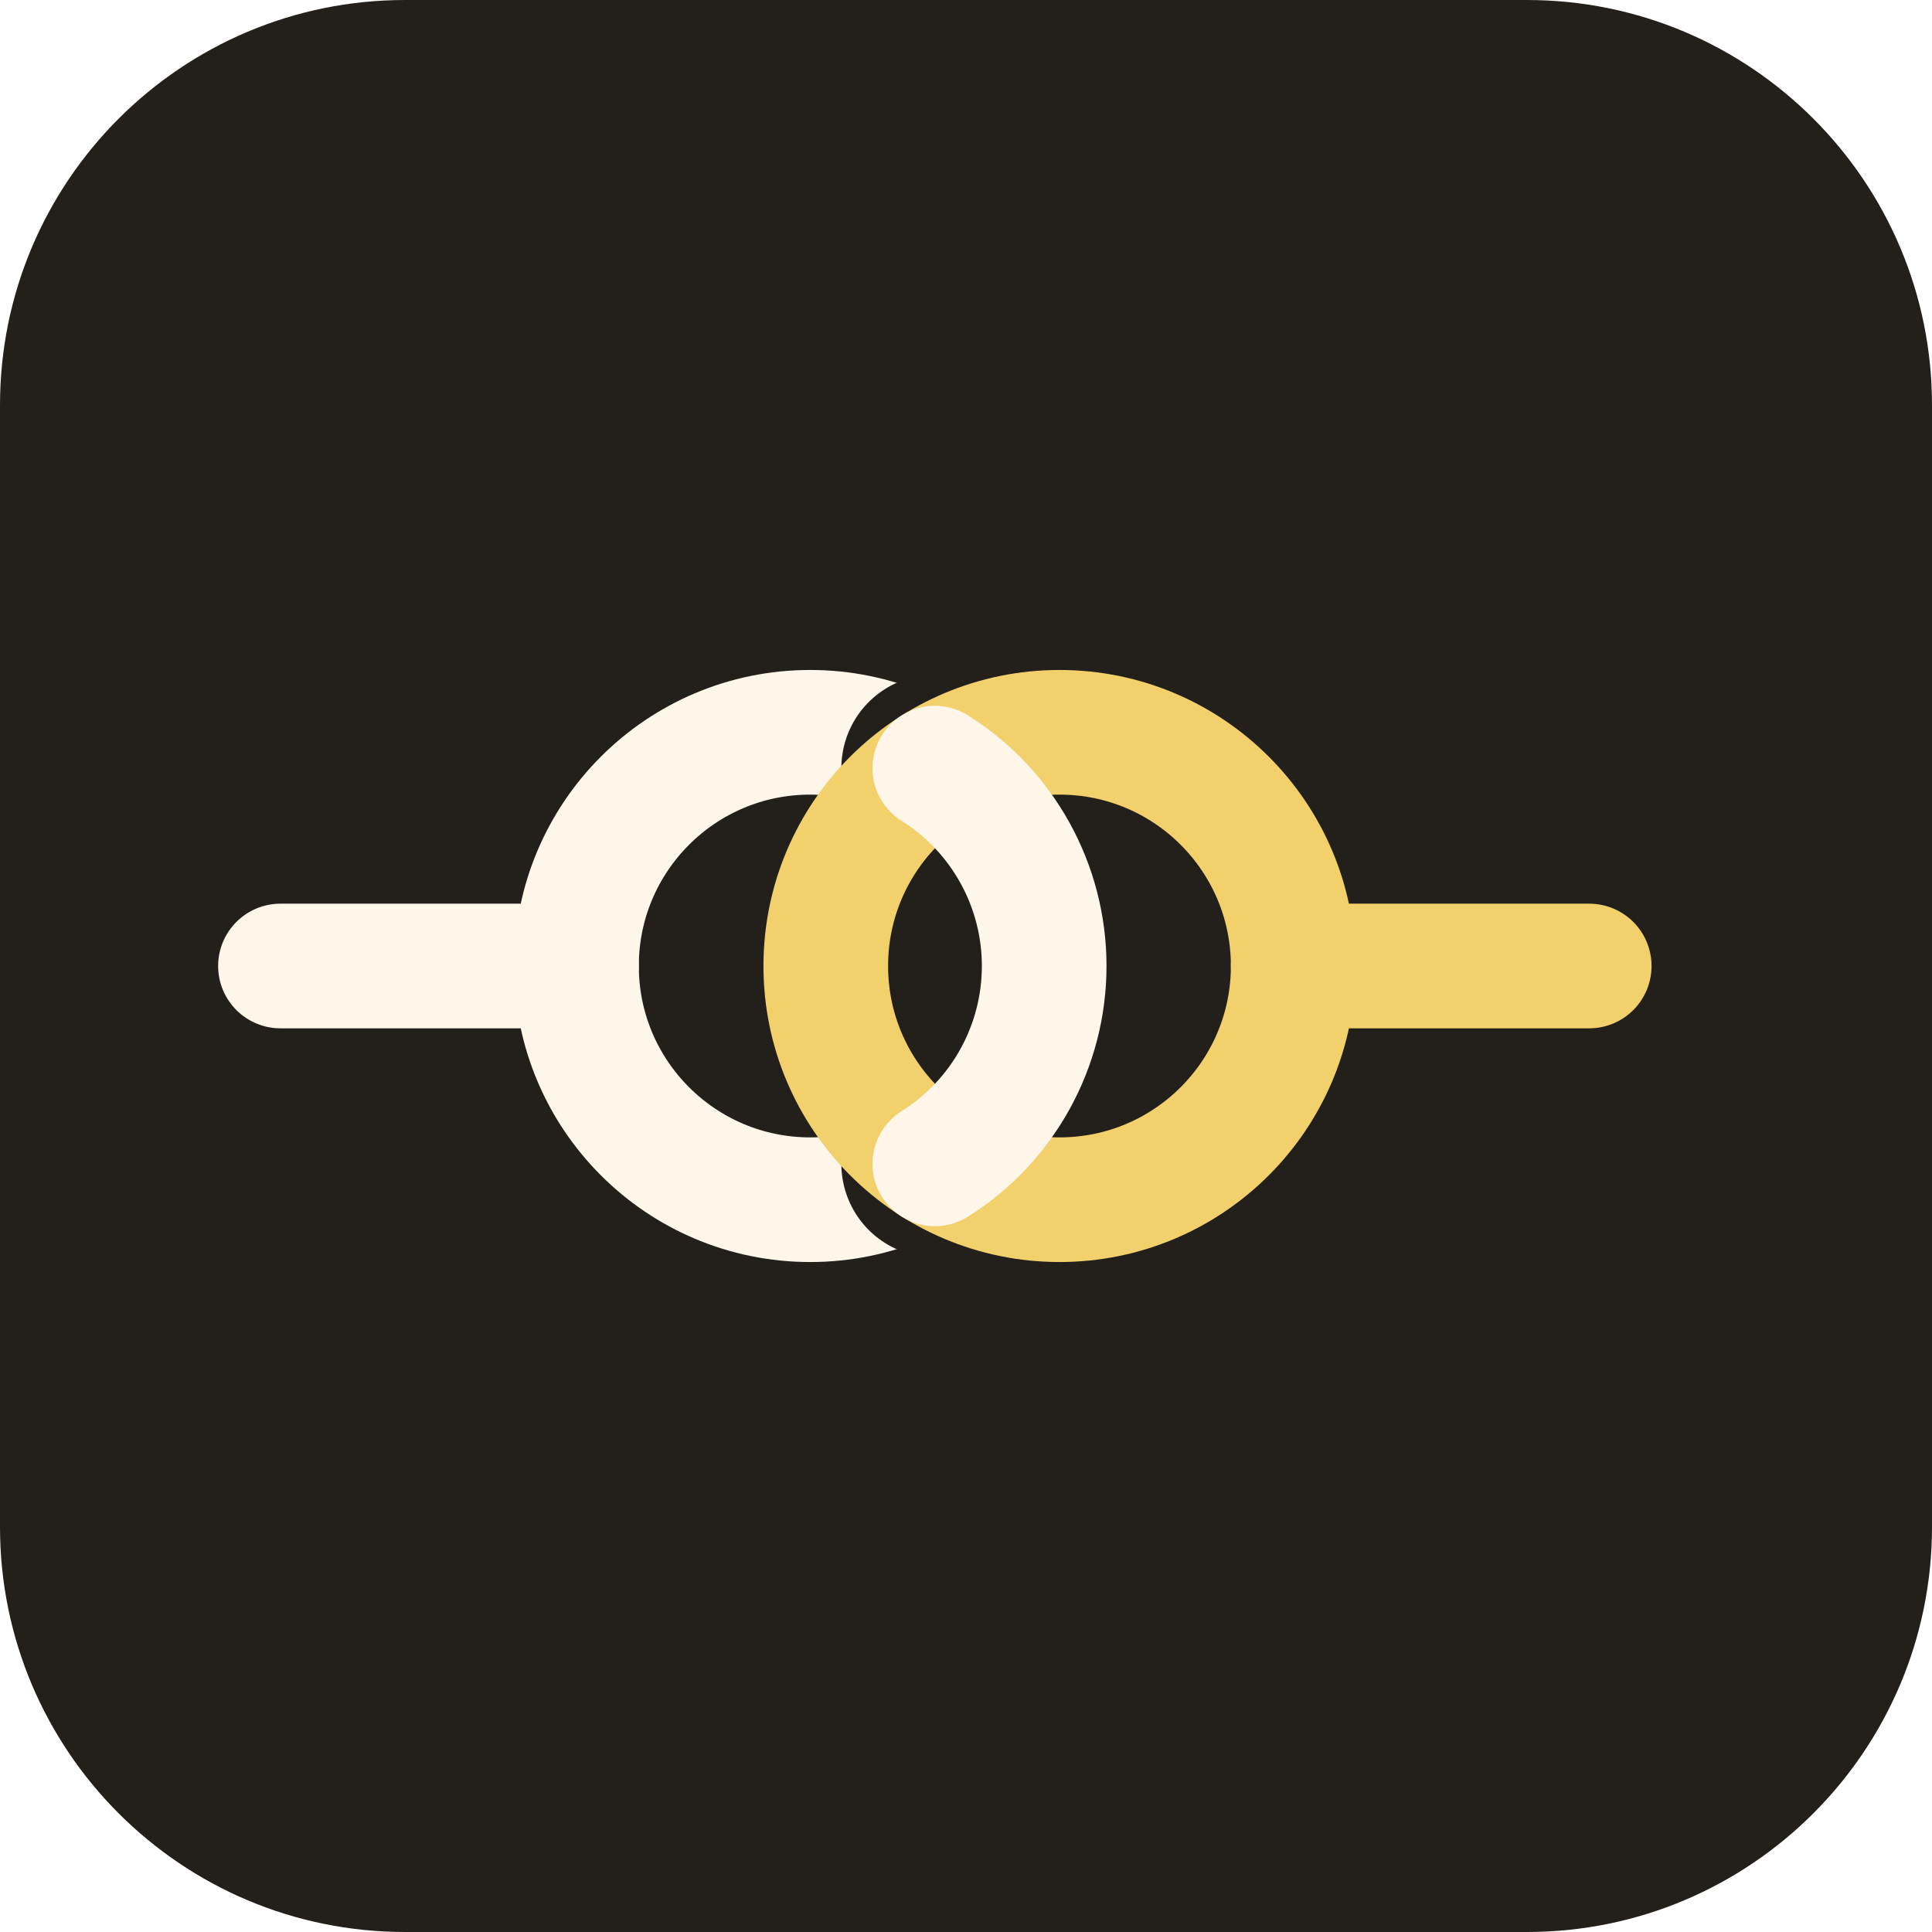
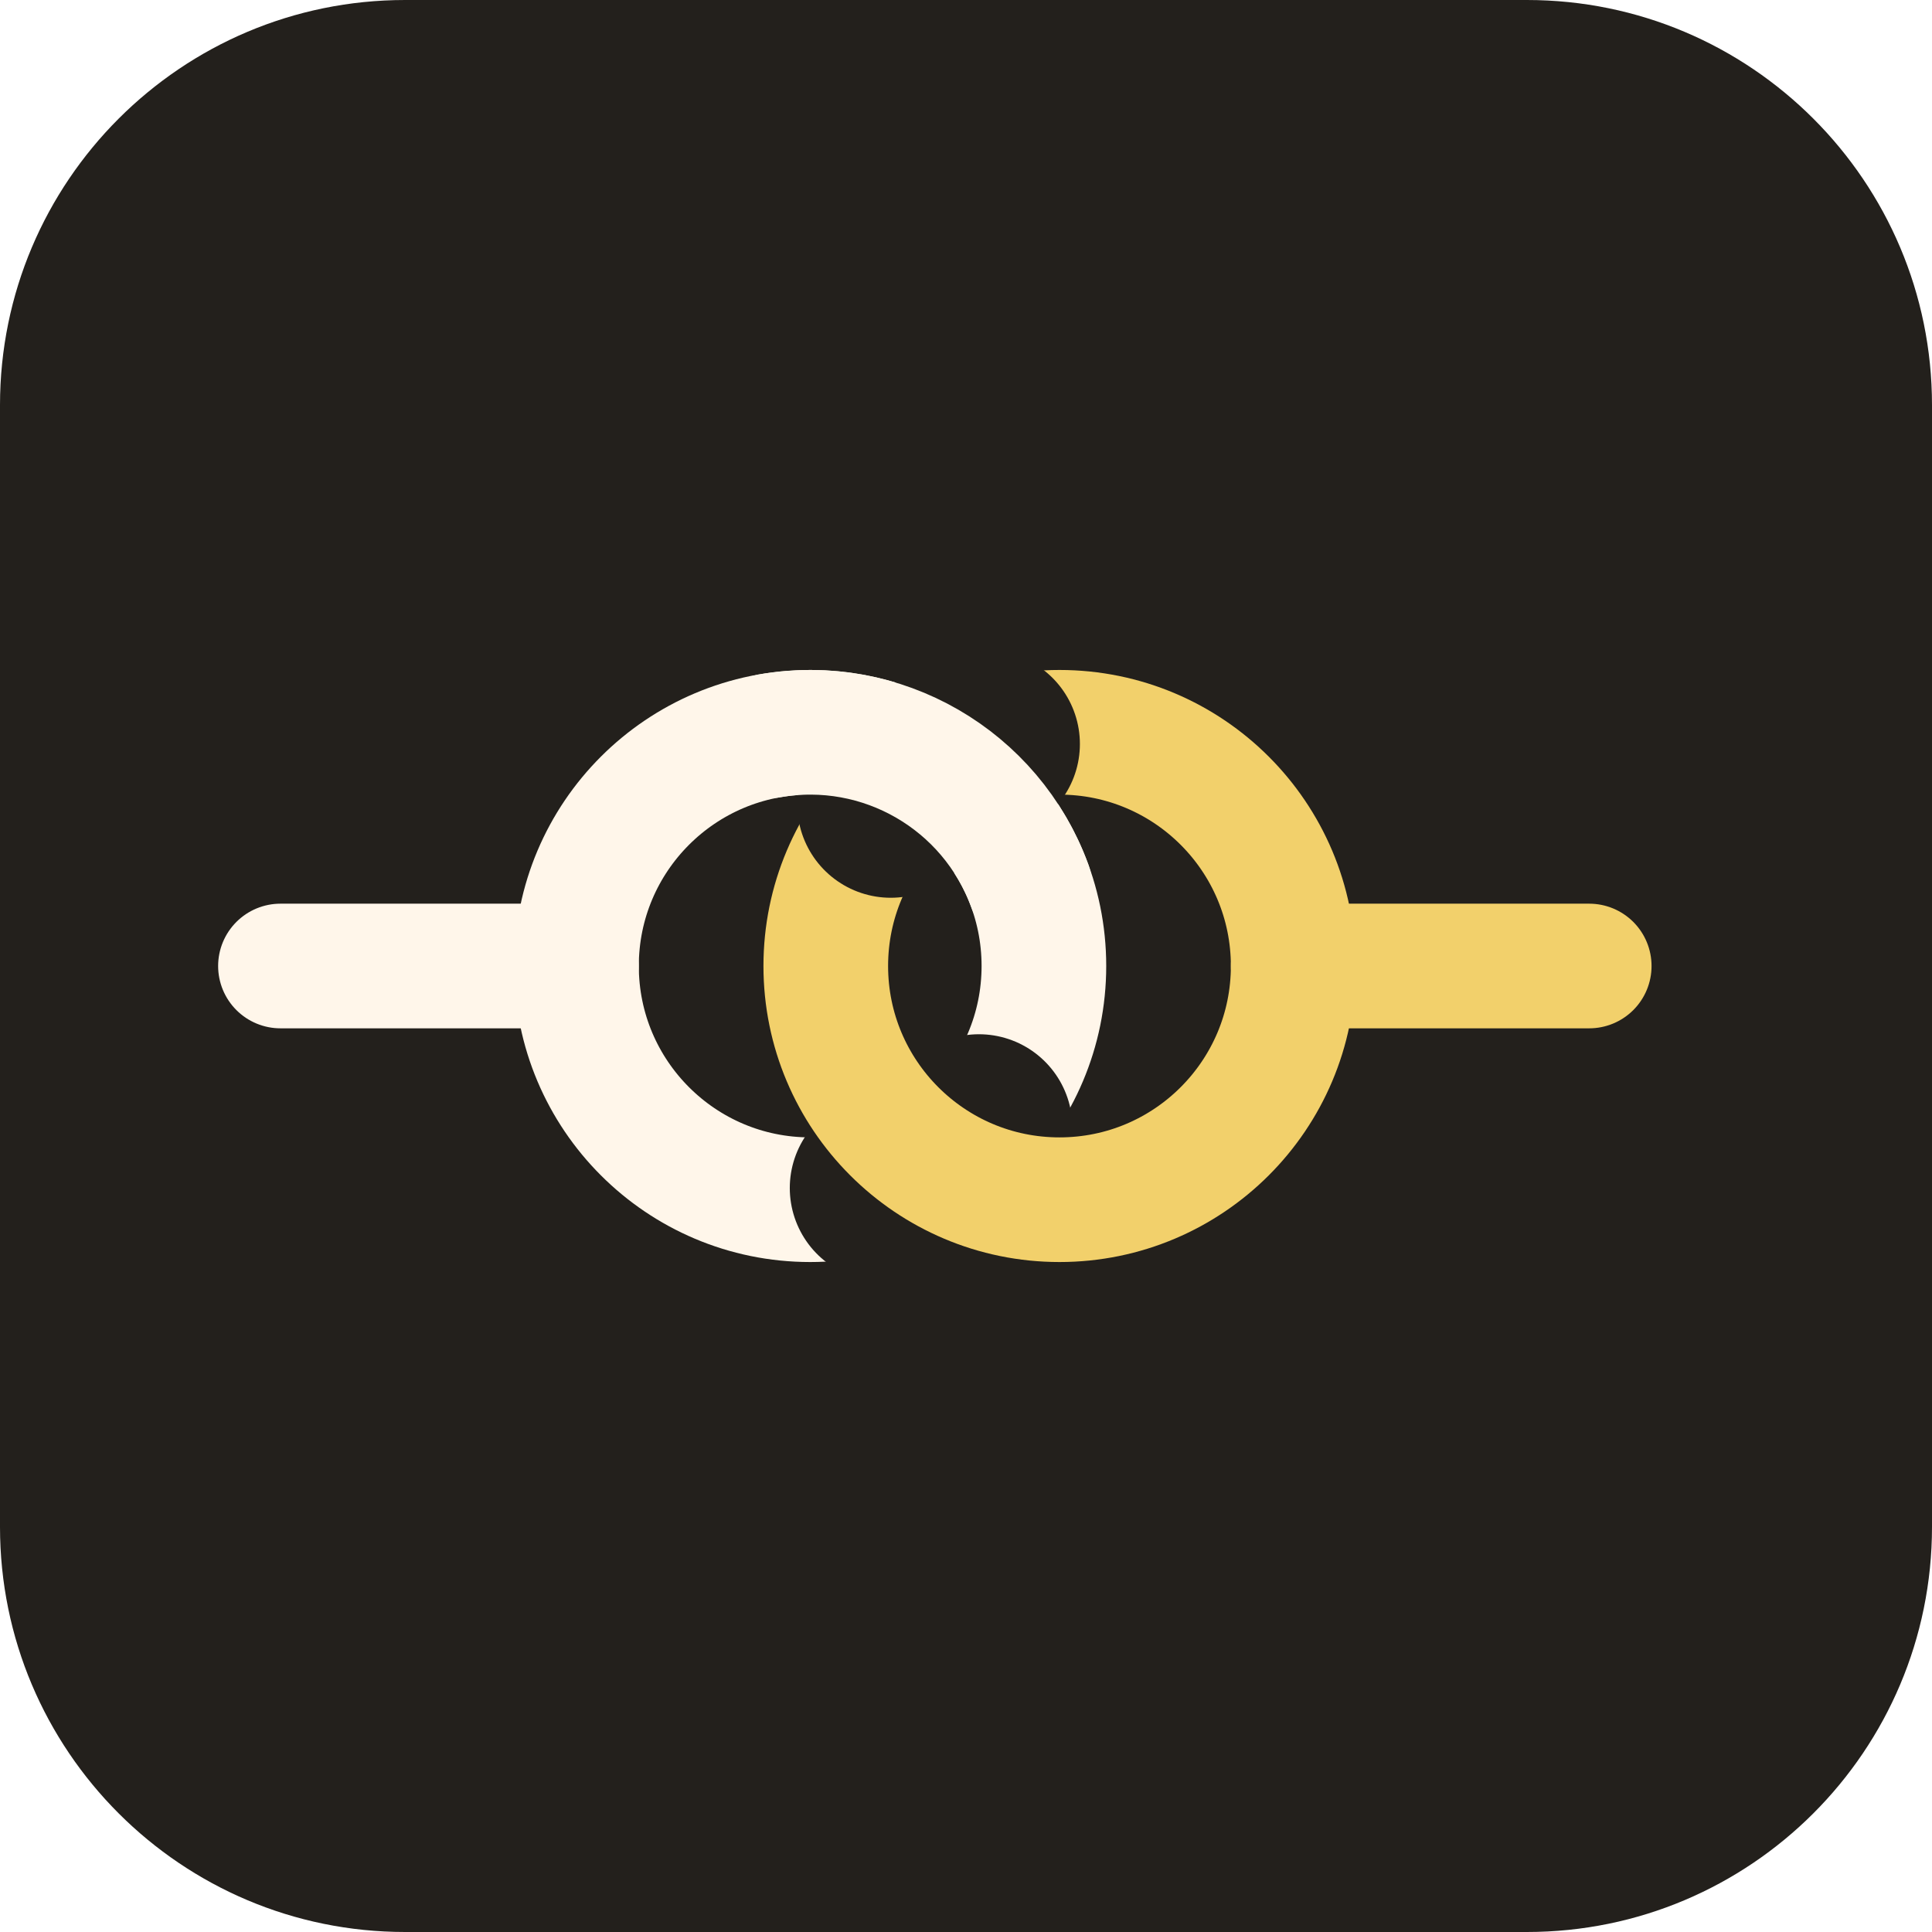
<svg xmlns="http://www.w3.org/2000/svg" viewBox="0 0 124 124" width="124" height="124">
  <rect width="124" height="124" rx="26" fill="#23201C" />
  <g transform="translate(0,36)" fill="none" stroke-linecap="round">
    <circle cx="52" cy="26" r="15" stroke="#FFF6EA" stroke-width="8" />
    <path d="M37 26H18" stroke="#FFF6EA" stroke-width="8" />
-     <path d="M60 13.3a15 15 0 0 1 0 25.4" stroke="#23201C" stroke-width="12" />
+     <path d="M62.83 36.38A15 15 0 0 1 56.69 40.25" stroke="#23201C" stroke-width="12" />
    <circle cx="68" cy="26" r="15" stroke="#F2D06B" stroke-width="8" />
    <path d="M83 26h19" stroke="#F2D06B" stroke-width="8" />
-     <path d="M60 13.3a15 15 0 0 1 0 25.4" stroke="#FFF6EA" stroke-width="8" />
+     <path d="M57.17 15.62A15 15 0 0 1 63.31 11.75" stroke="#23201C" stroke-width="12" />
+     <path d="M49.40 11.23A15 15 0 0 1 66.10 20.87" stroke="#FFF6EA" stroke-width="8" />
  </g>
</svg>
